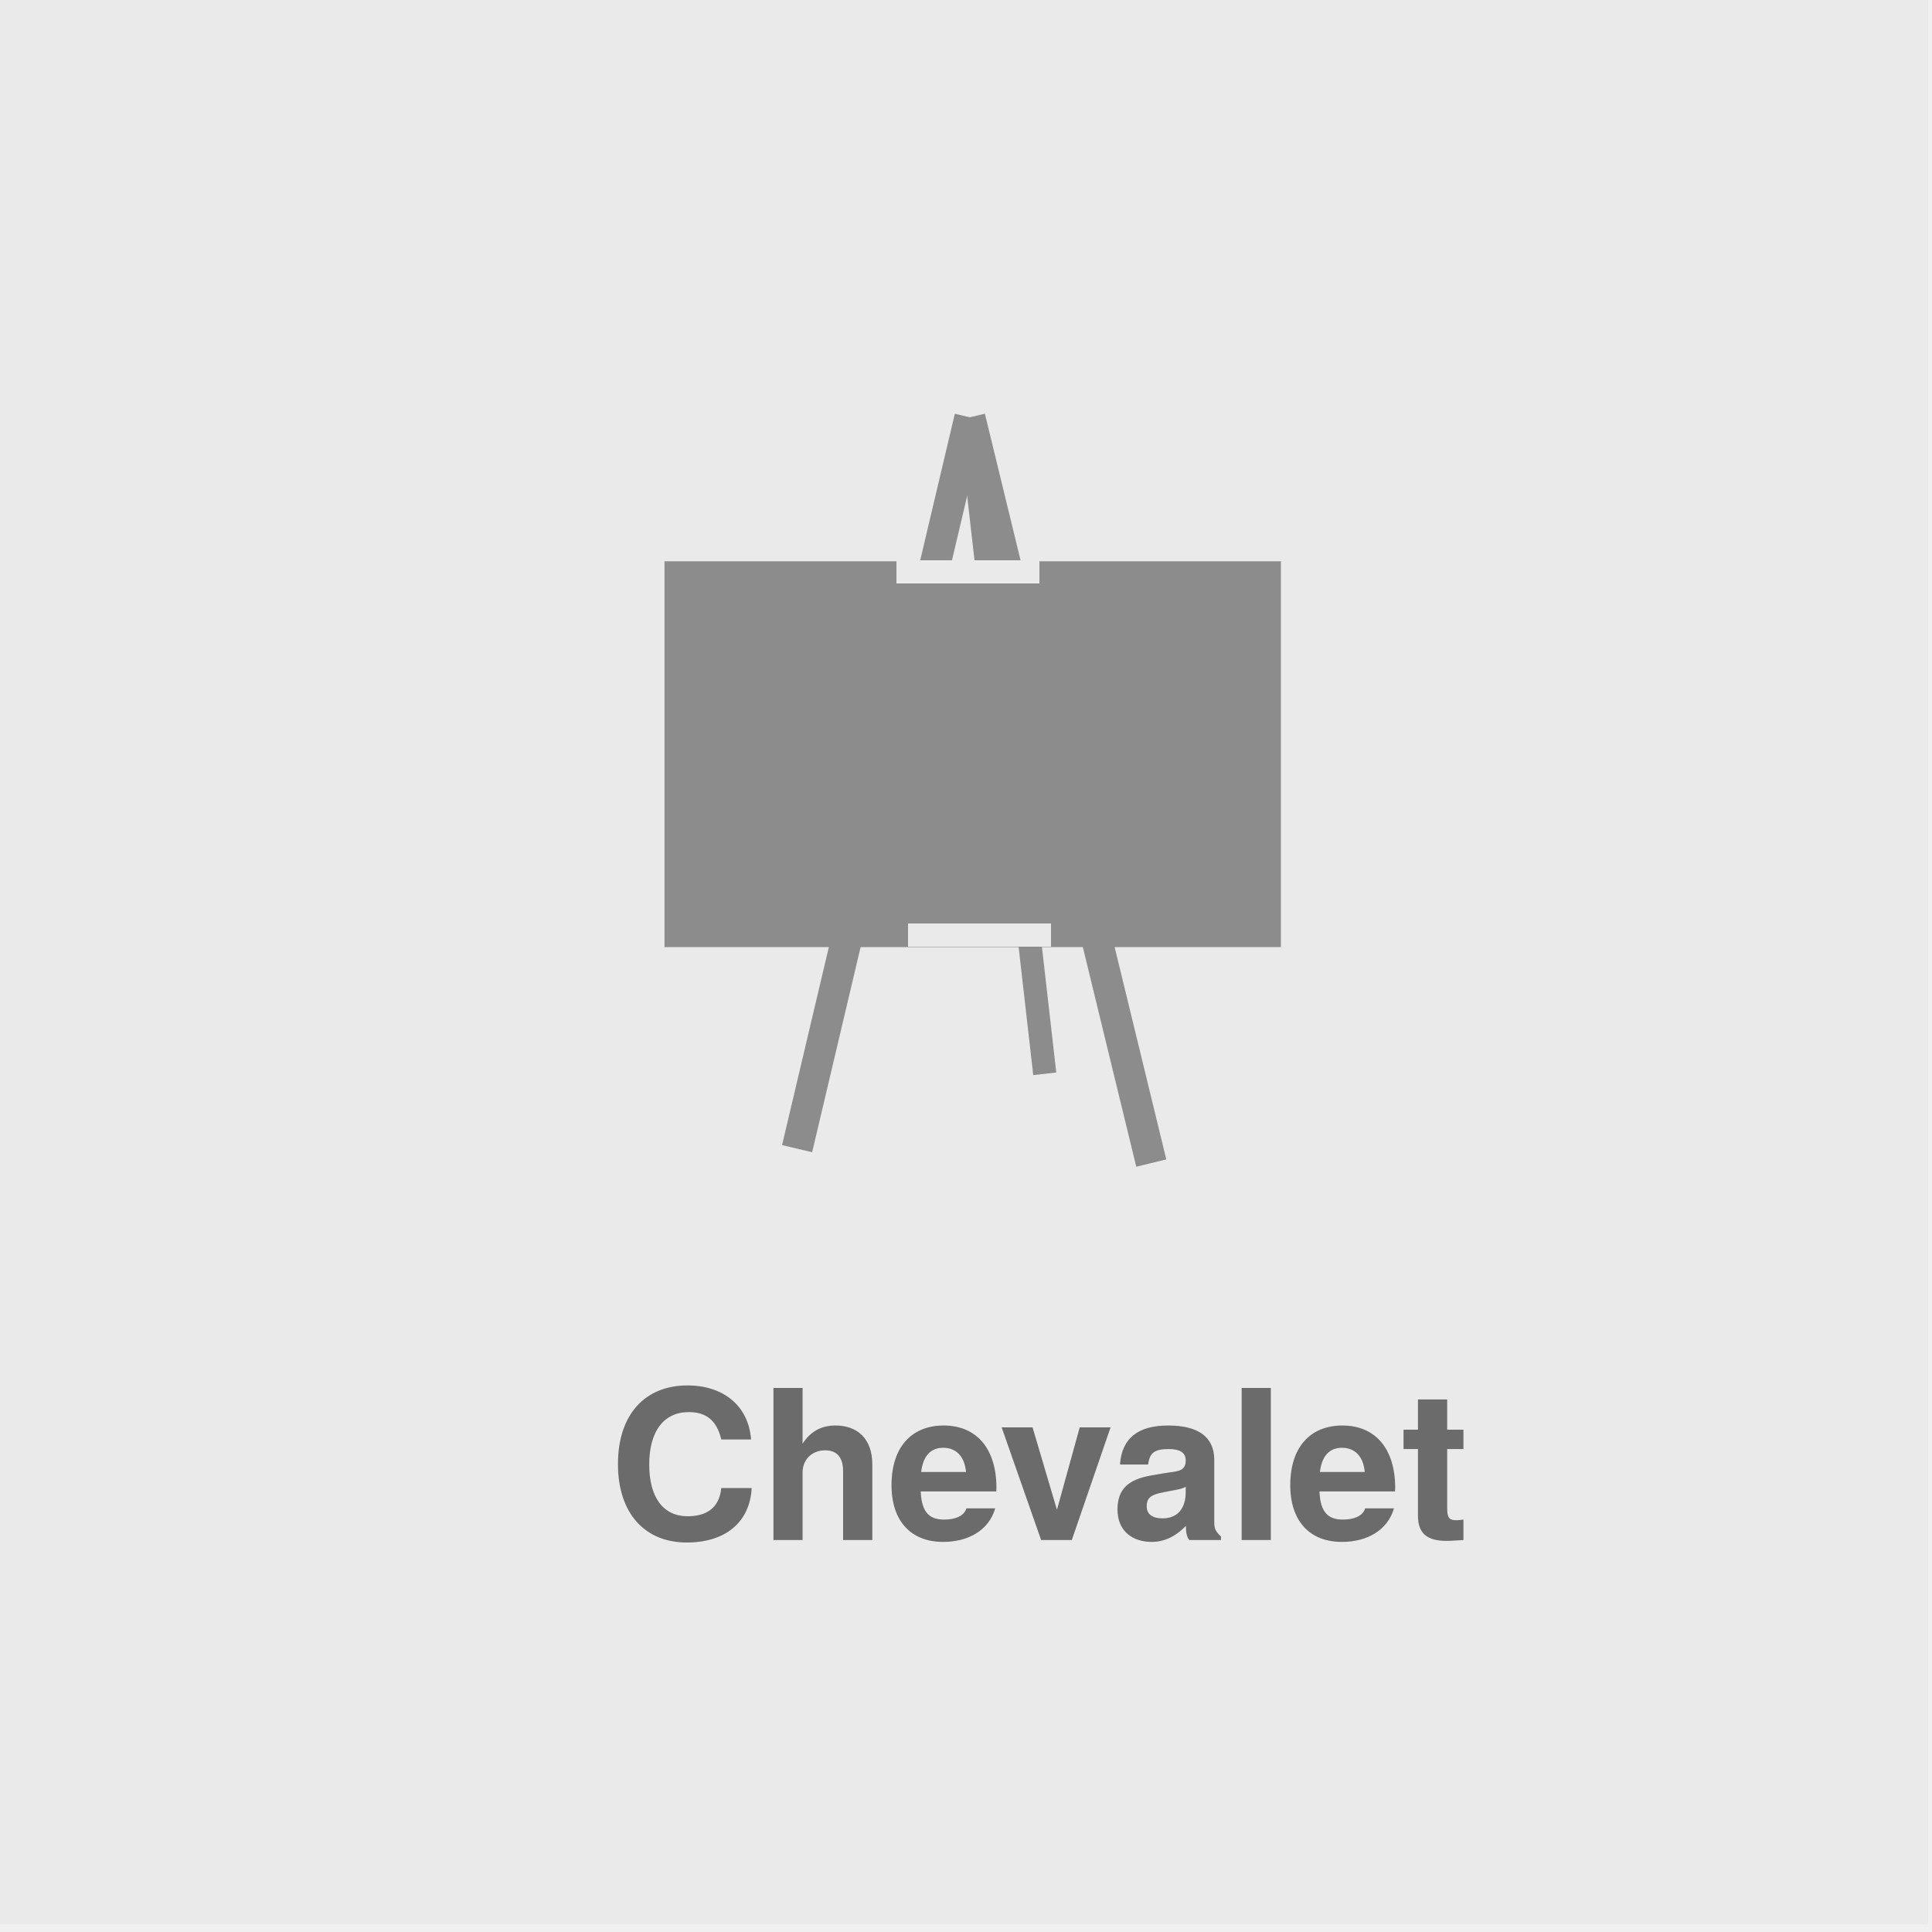
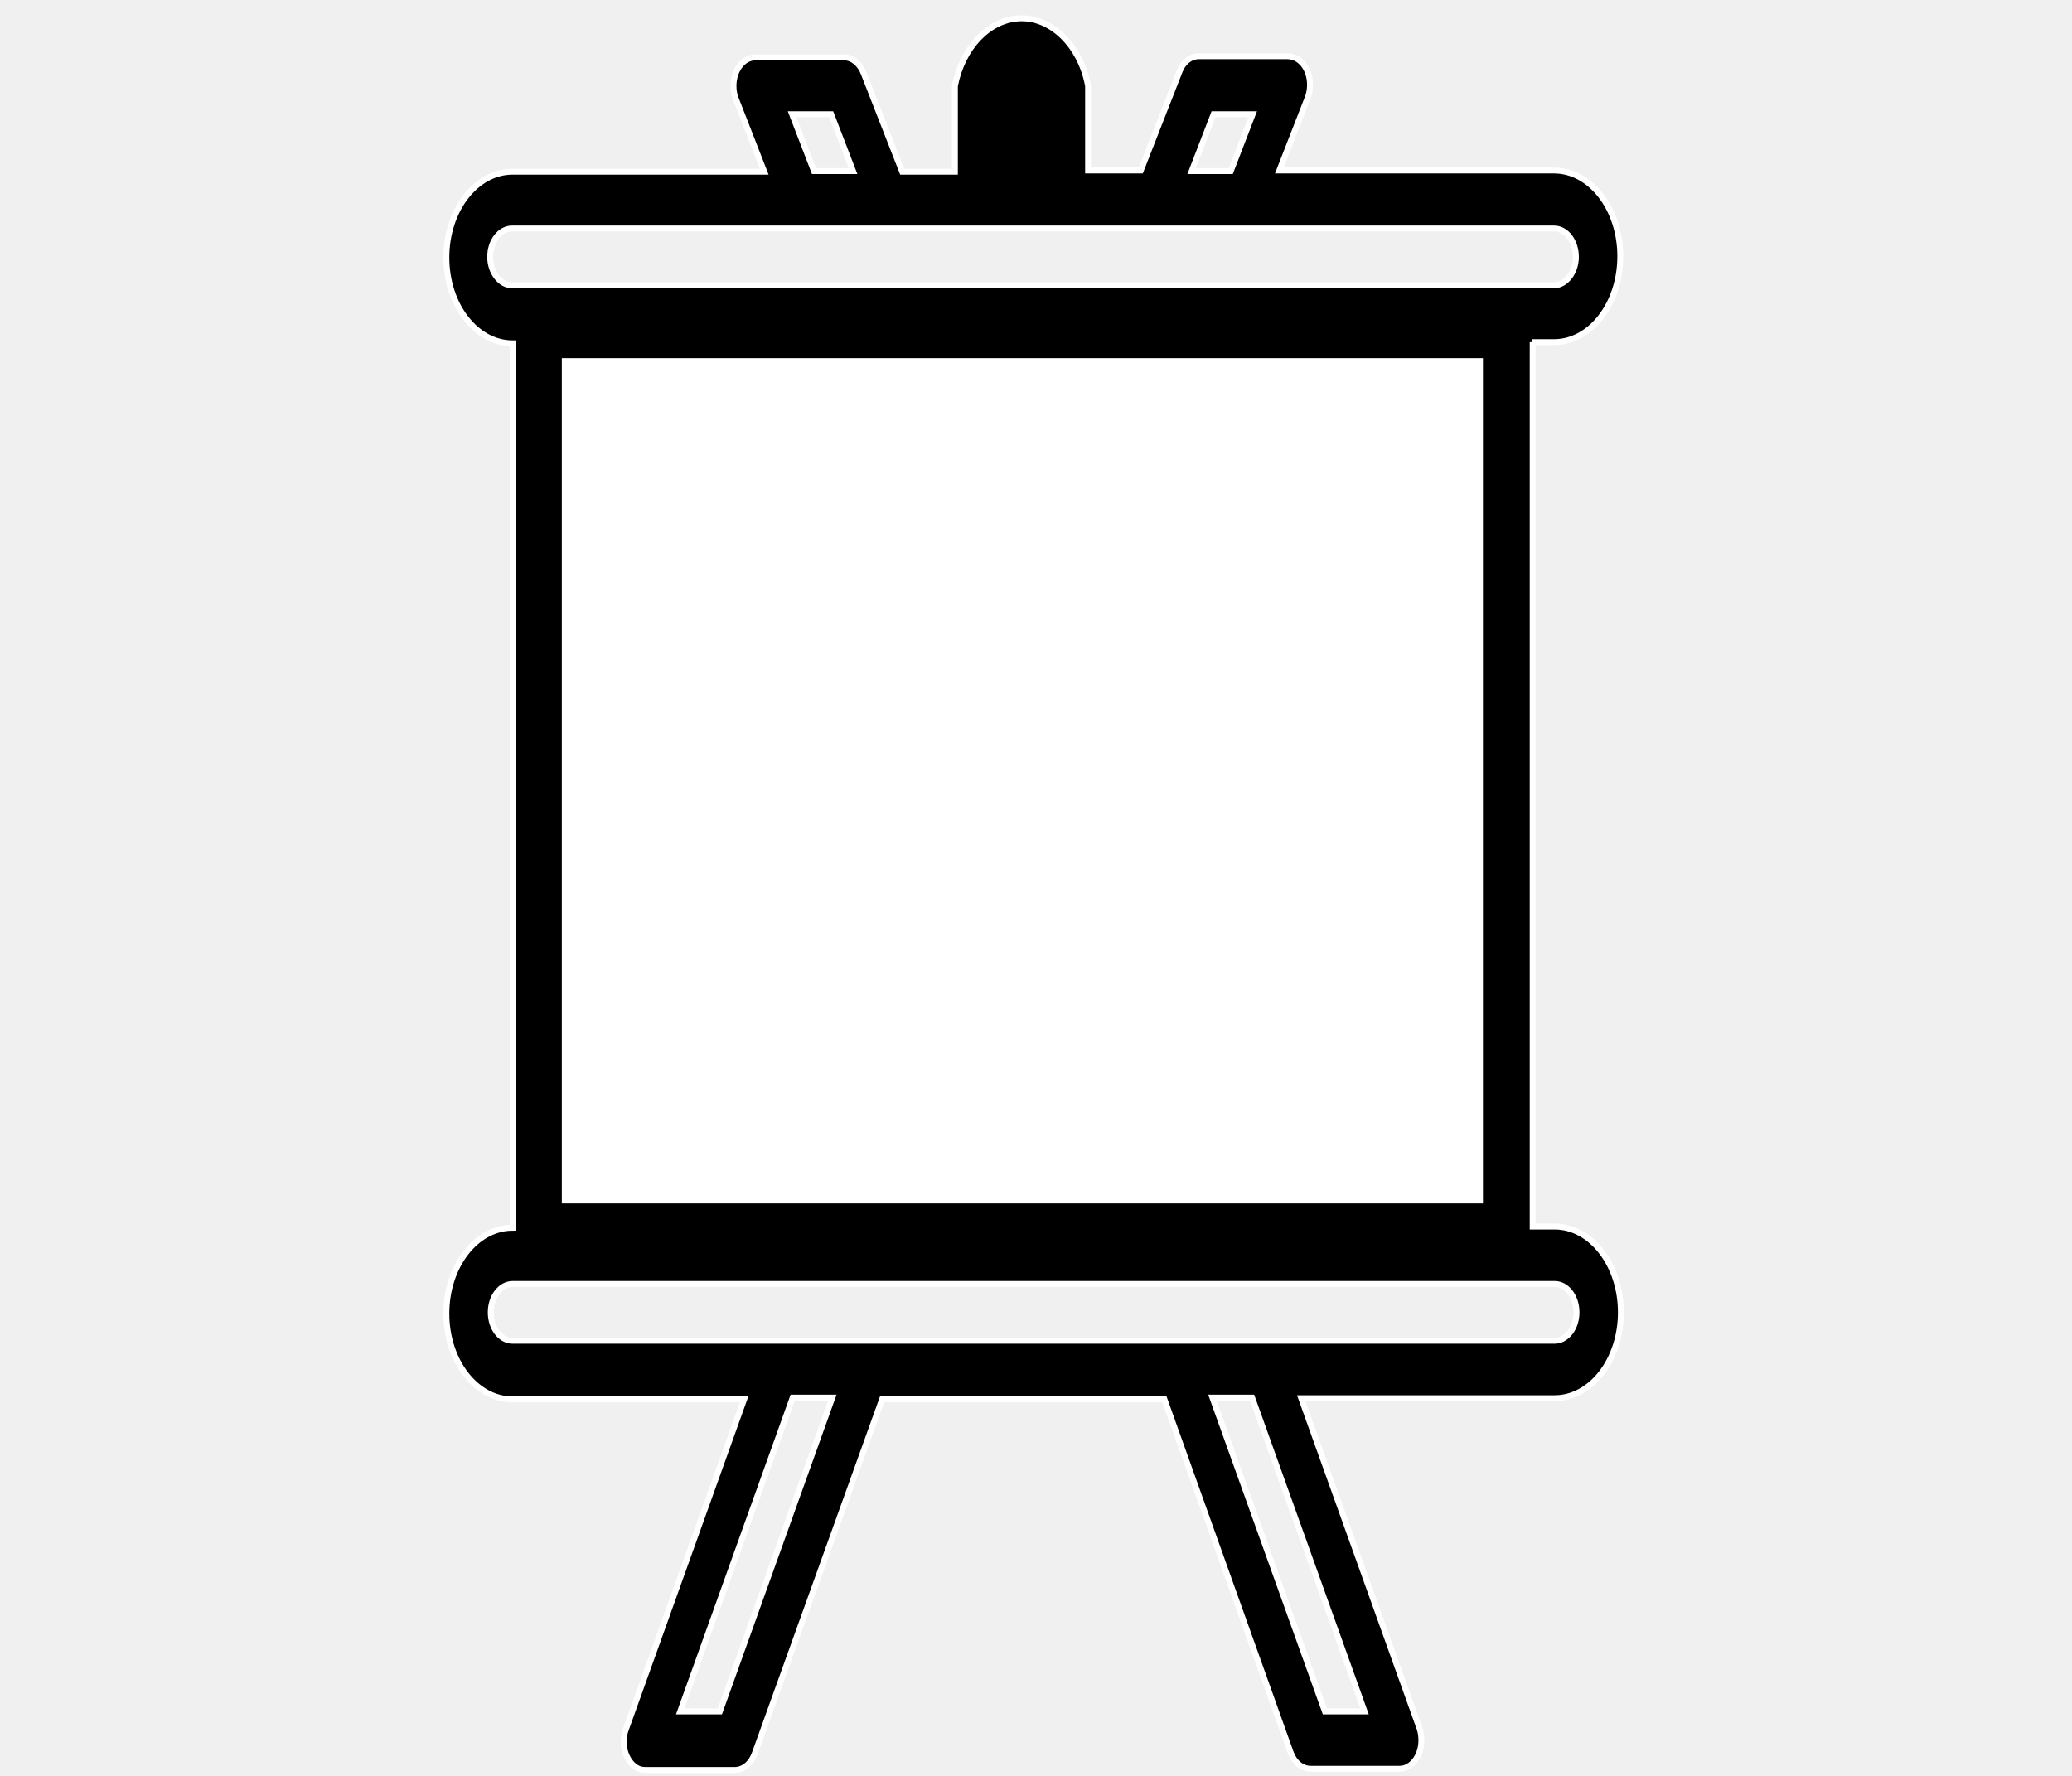
- <svg xmlns="http://www.w3.org/2000/svg" data-name="Calque 1" id="Calque_1" viewBox="0 0 500 500">
-   <defs>
-     <style>.cls-1{fill:#eaeaea;}.cls-2{font-size:54px;fill:#6b6b6b;font-family:HelveticaNeue-CondensedBold,
-             Helvetica
-             Neue;font-weight:700;}.cls-3{fill:#8c8c8c;}.cls-4,.cls-5{fill:none;stroke:#8c8c8c;stroke-miterlimit:10;}.cls-4{stroke-width:8px;}.cls-5{stroke-width:6px;}
-         </style>
-   </defs>
-   <rect class="cls-1" height="500" width="500" x="-1" y="-2" />
-   <text class="cls-2" transform="translate(157.55 398.56)">Chevalet</text>
-   <path class="cls-3" d="M253.23,171.23q5.88-11.92,11.77-23.86l13.09,24.54Z" />
-   <line class="cls-4" x1="251" x2="206.29" y1="108" y2="297.27" />
-   <line class="cls-4" x1="297.95" x2="251" y1="301" y2="108" />
-   <line class="cls-5" x1="270.38" x2="251" y1="277.9" y2="108" />
-   <rect class="cls-3" height="99.85" width="159.52" x="171.97" y="145.26" />
-   <rect class="cls-1" height="6" width="37" x="232" y="145" />
-   <rect class="cls-1" height="6" width="37" x="235" y="239" />
+ <svg xmlns="http://www.w3.org/2000/svg" version="1.1" id="Calque_1" x="0px" y="0px" viewBox="0 0 350 300" style="enable-background:new 0 0 350 300;" xml:space="preserve">
+   <style type="text/css">
+ 	.st0{stroke:#FFFFFF;stroke-miterlimit:10;}
+ 	.st1{fill:#FFFFFF;stroke:#000000;stroke-miterlimit:10;}
+ </style>
+   <g>
+     <path class="st0" d="M258.8,57.8h3.7c6.2,0,11.2-6.5,11.2-14.5s-5-14.5-11.2-14.5h-46.4l4.8-12.3c0.9-2.4,0.2-5.3-1.7-6.5   c-0.5-0.3-1.1-0.5-1.7-0.5h-15c-1.4,0-2.7,1-3.3,2.7l-6.5,16.6h-8.9V14.5c-1.3-6.9-6.3-11.7-11.7-11.4c-5.1,0.3-9.5,4.9-10.8,11.4   v14.5h-8.9l-6.5-16.6c-0.6-1.6-1.9-2.7-3.3-2.7h-15c-2.1,0-3.7,2.2-3.7,4.8c0,0.7,0.1,1.5,0.4,2.2l4.8,12.3H86.6   c-6.2,0-11.2,6.5-11.2,14.5s5,14.5,11.2,14.5v149.4c-6.2,0-11.2,6.5-11.2,14.5c0,8,5,14.5,11.2,14.5h39.1l-20,55.8   c-0.9,2.4,0,5.3,1.8,6.4c0.5,0.3,1,0.4,1.6,0.4h15c1.5,0,2.8-1.1,3.4-2.8l21.5-59.8h12.6h22.5h12.6L218,296   c0.6,1.7,1.9,2.8,3.4,2.8h15c2.1,0,3.7-2.2,3.7-4.8c0-0.7-0.1-1.4-0.3-2l-20-55.8h42.8c6.2,0,11.2-6.5,11.2-14.5   c0-8-5-14.5-11.2-14.5h-3.7V101.8V57.8z M205,19.3h6.6l-3.7,9.6h-6.6L205,19.3z M140.4,19.3l3.7,9.6h-6.6l-3.7-9.6H140.4z    M82.8,43.4c0-2.7,1.7-4.8,3.7-4.8h176c2.1,0,3.7,2.2,3.7,4.8s-1.7,4.8-3.7,4.8h-176C84.5,48.2,82.8,46,82.8,43.4 M121.6,289.1   h-6.7l19-53h6.7L121.6,289.1z M230.5,289.1h-6.7l-19-53h6.7L230.5,289.1z M262.6,216.9c2.1,0,3.7,2.2,3.7,4.8   c0,2.7-1.7,4.8-3.7,4.8h-176c-2.1,0-3.7-2.2-3.7-4.8c0-2.7,1.7-4.8,3.7-4.8H262.6z" />
+     <rect x="198.9" y="168.7" class="st0" width="7.5" height="9.6" />
+     <rect x="213.9" y="168.7" class="st0" width="7.5" height="9.6" />
+     <rect x="124" y="168.7" class="st0" width="22.5" height="9.6" />
+     <rect x="94.4" y="60" class="st1" width="156.6" height="143.8" />
+   </g>
</svg>
